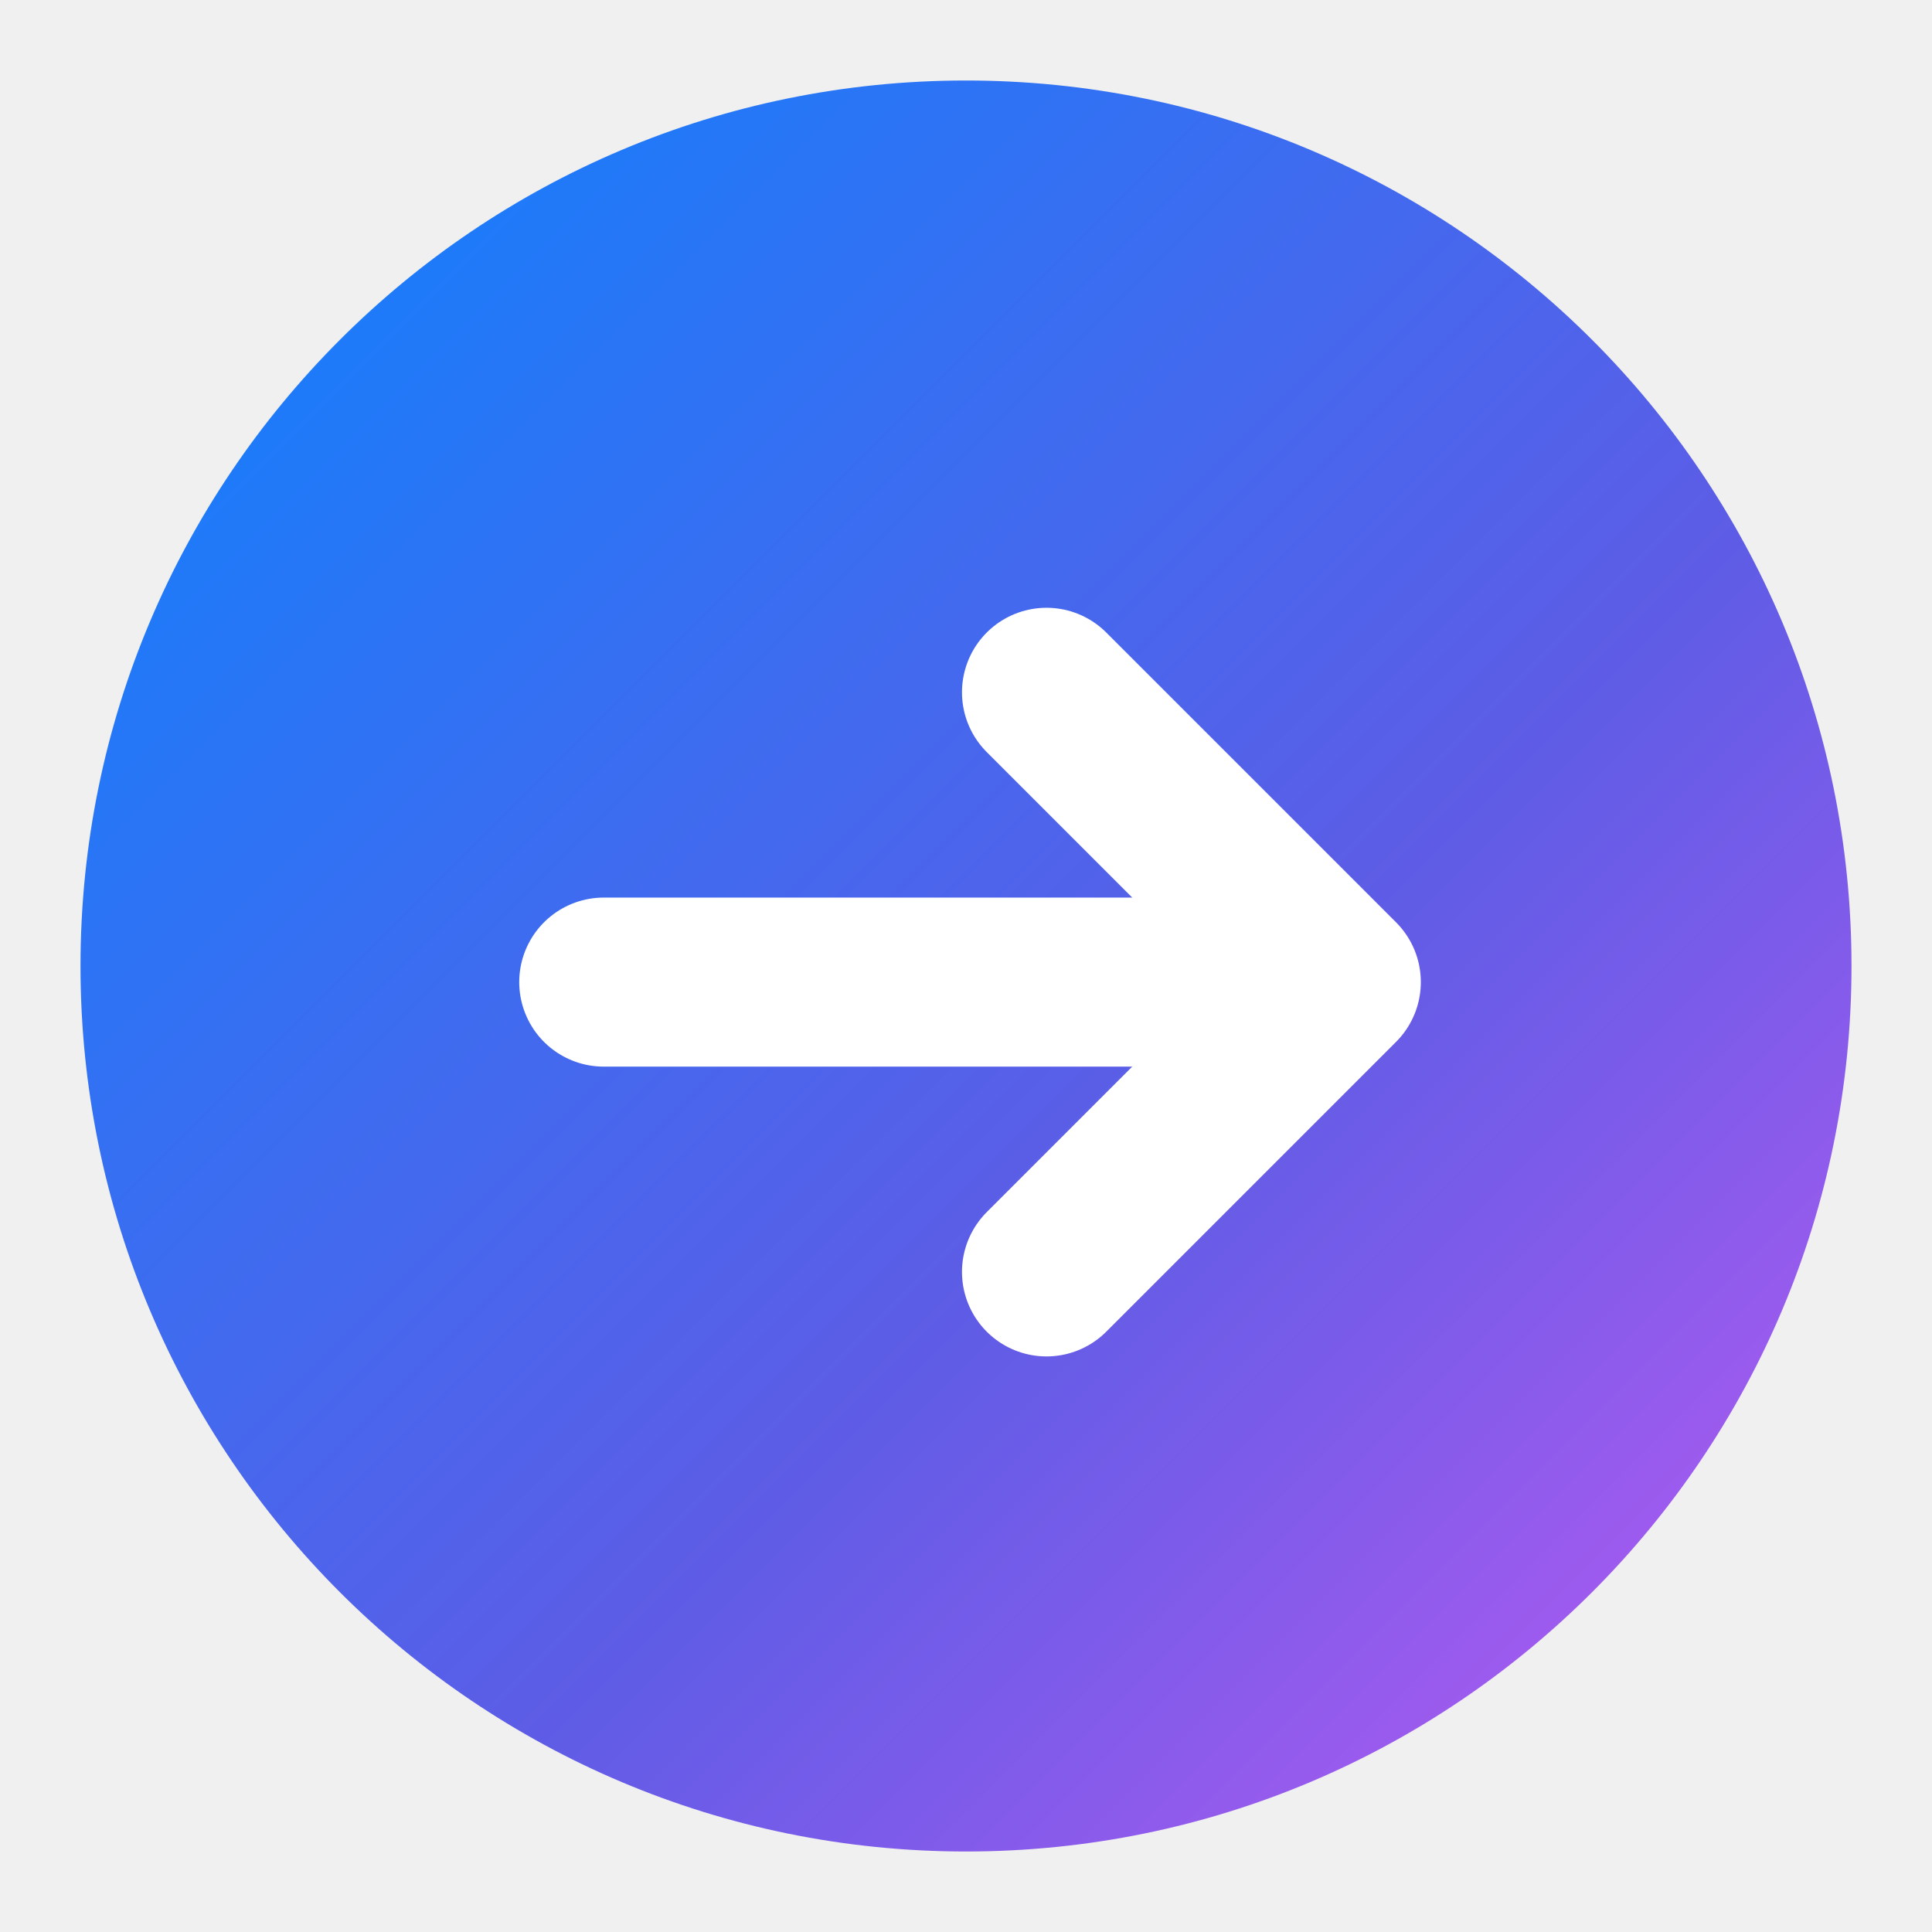
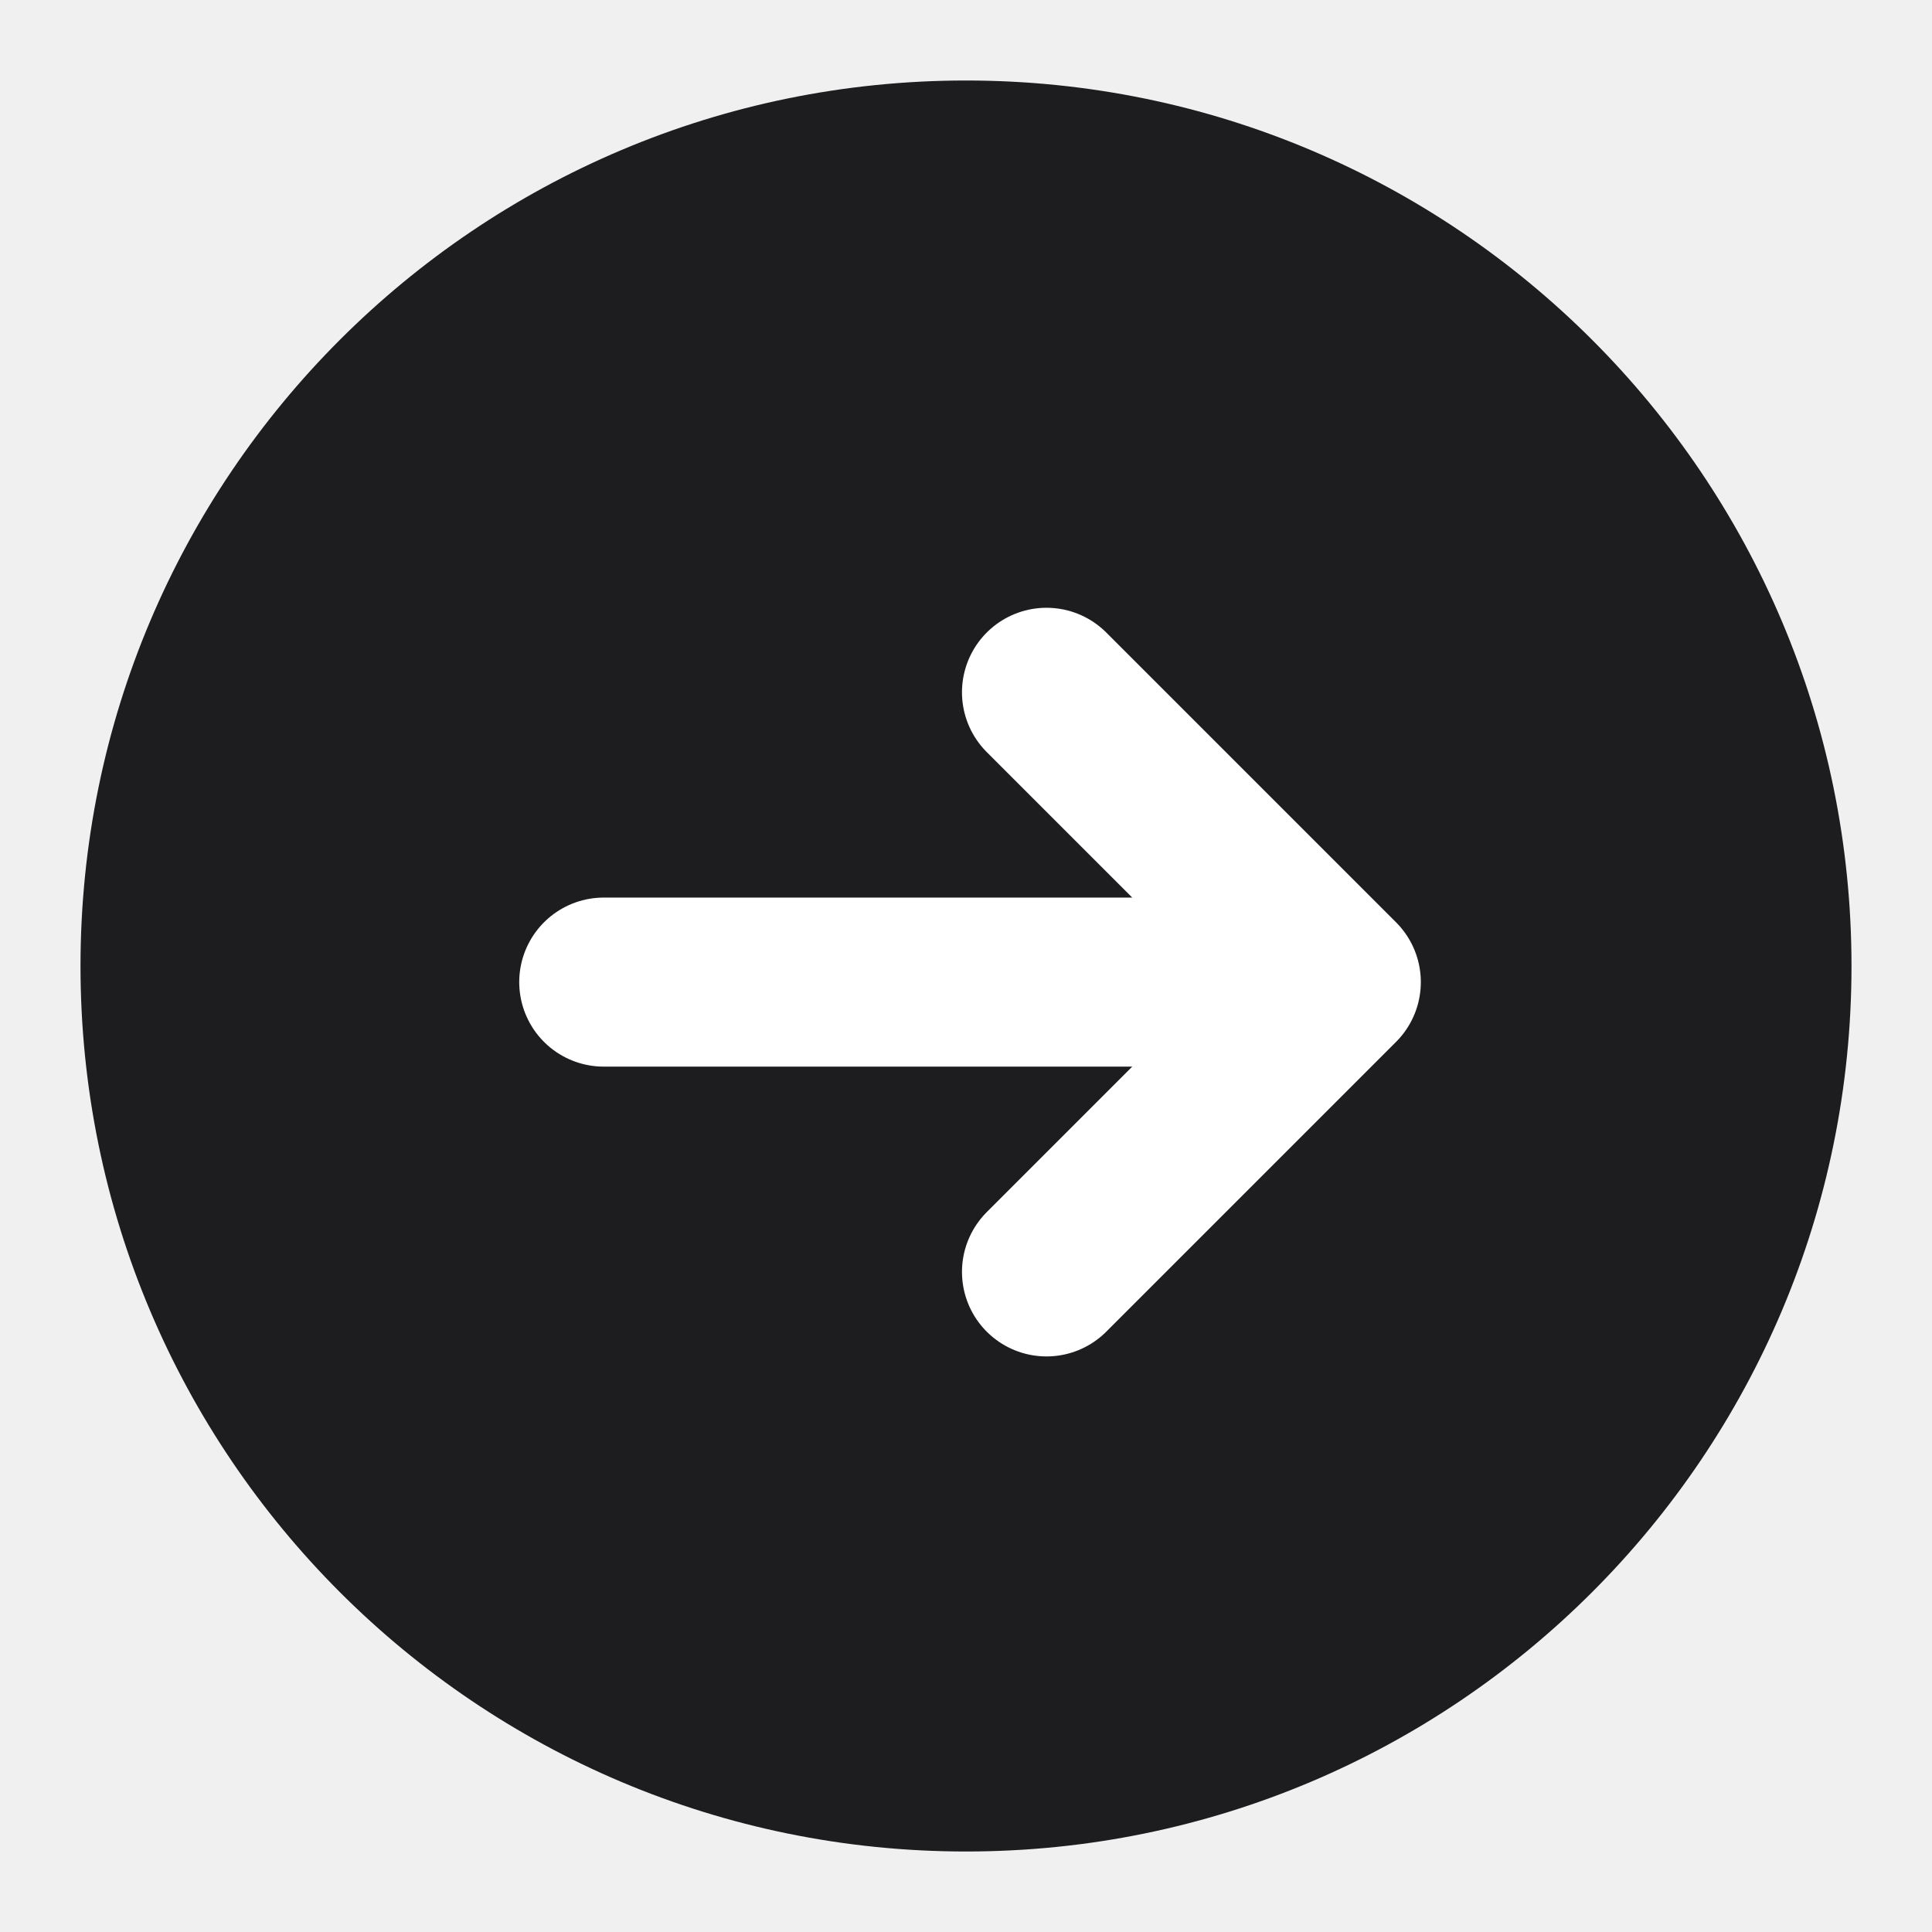
<svg xmlns="http://www.w3.org/2000/svg" viewBox="0 0 24 24">
-   <defs>
-     <linearGradient id="g" x1="0" y1="0" x2="1" y2="1">
-       <stop offset="0" stop-color="#0a84ff" />
-       <stop offset=".6" stop-color="#5e5ce6" />
-       <stop offset="1" stop-color="#bf5af2" />
-     </linearGradient>
-   </defs>
-   <circle cx="12" cy="12" r="11" fill="url(#g)" />
+   <circle cx="12" cy="12" r="11" fill="#1d1d1f" />
  <path d="M7.5 12.2h8.2M13 8.6l3.6 3.6L13 15.8" fill="none" stroke="#fff" stroke-width="2.1" stroke-linecap="round" stroke-linejoin="round" />
</svg>
